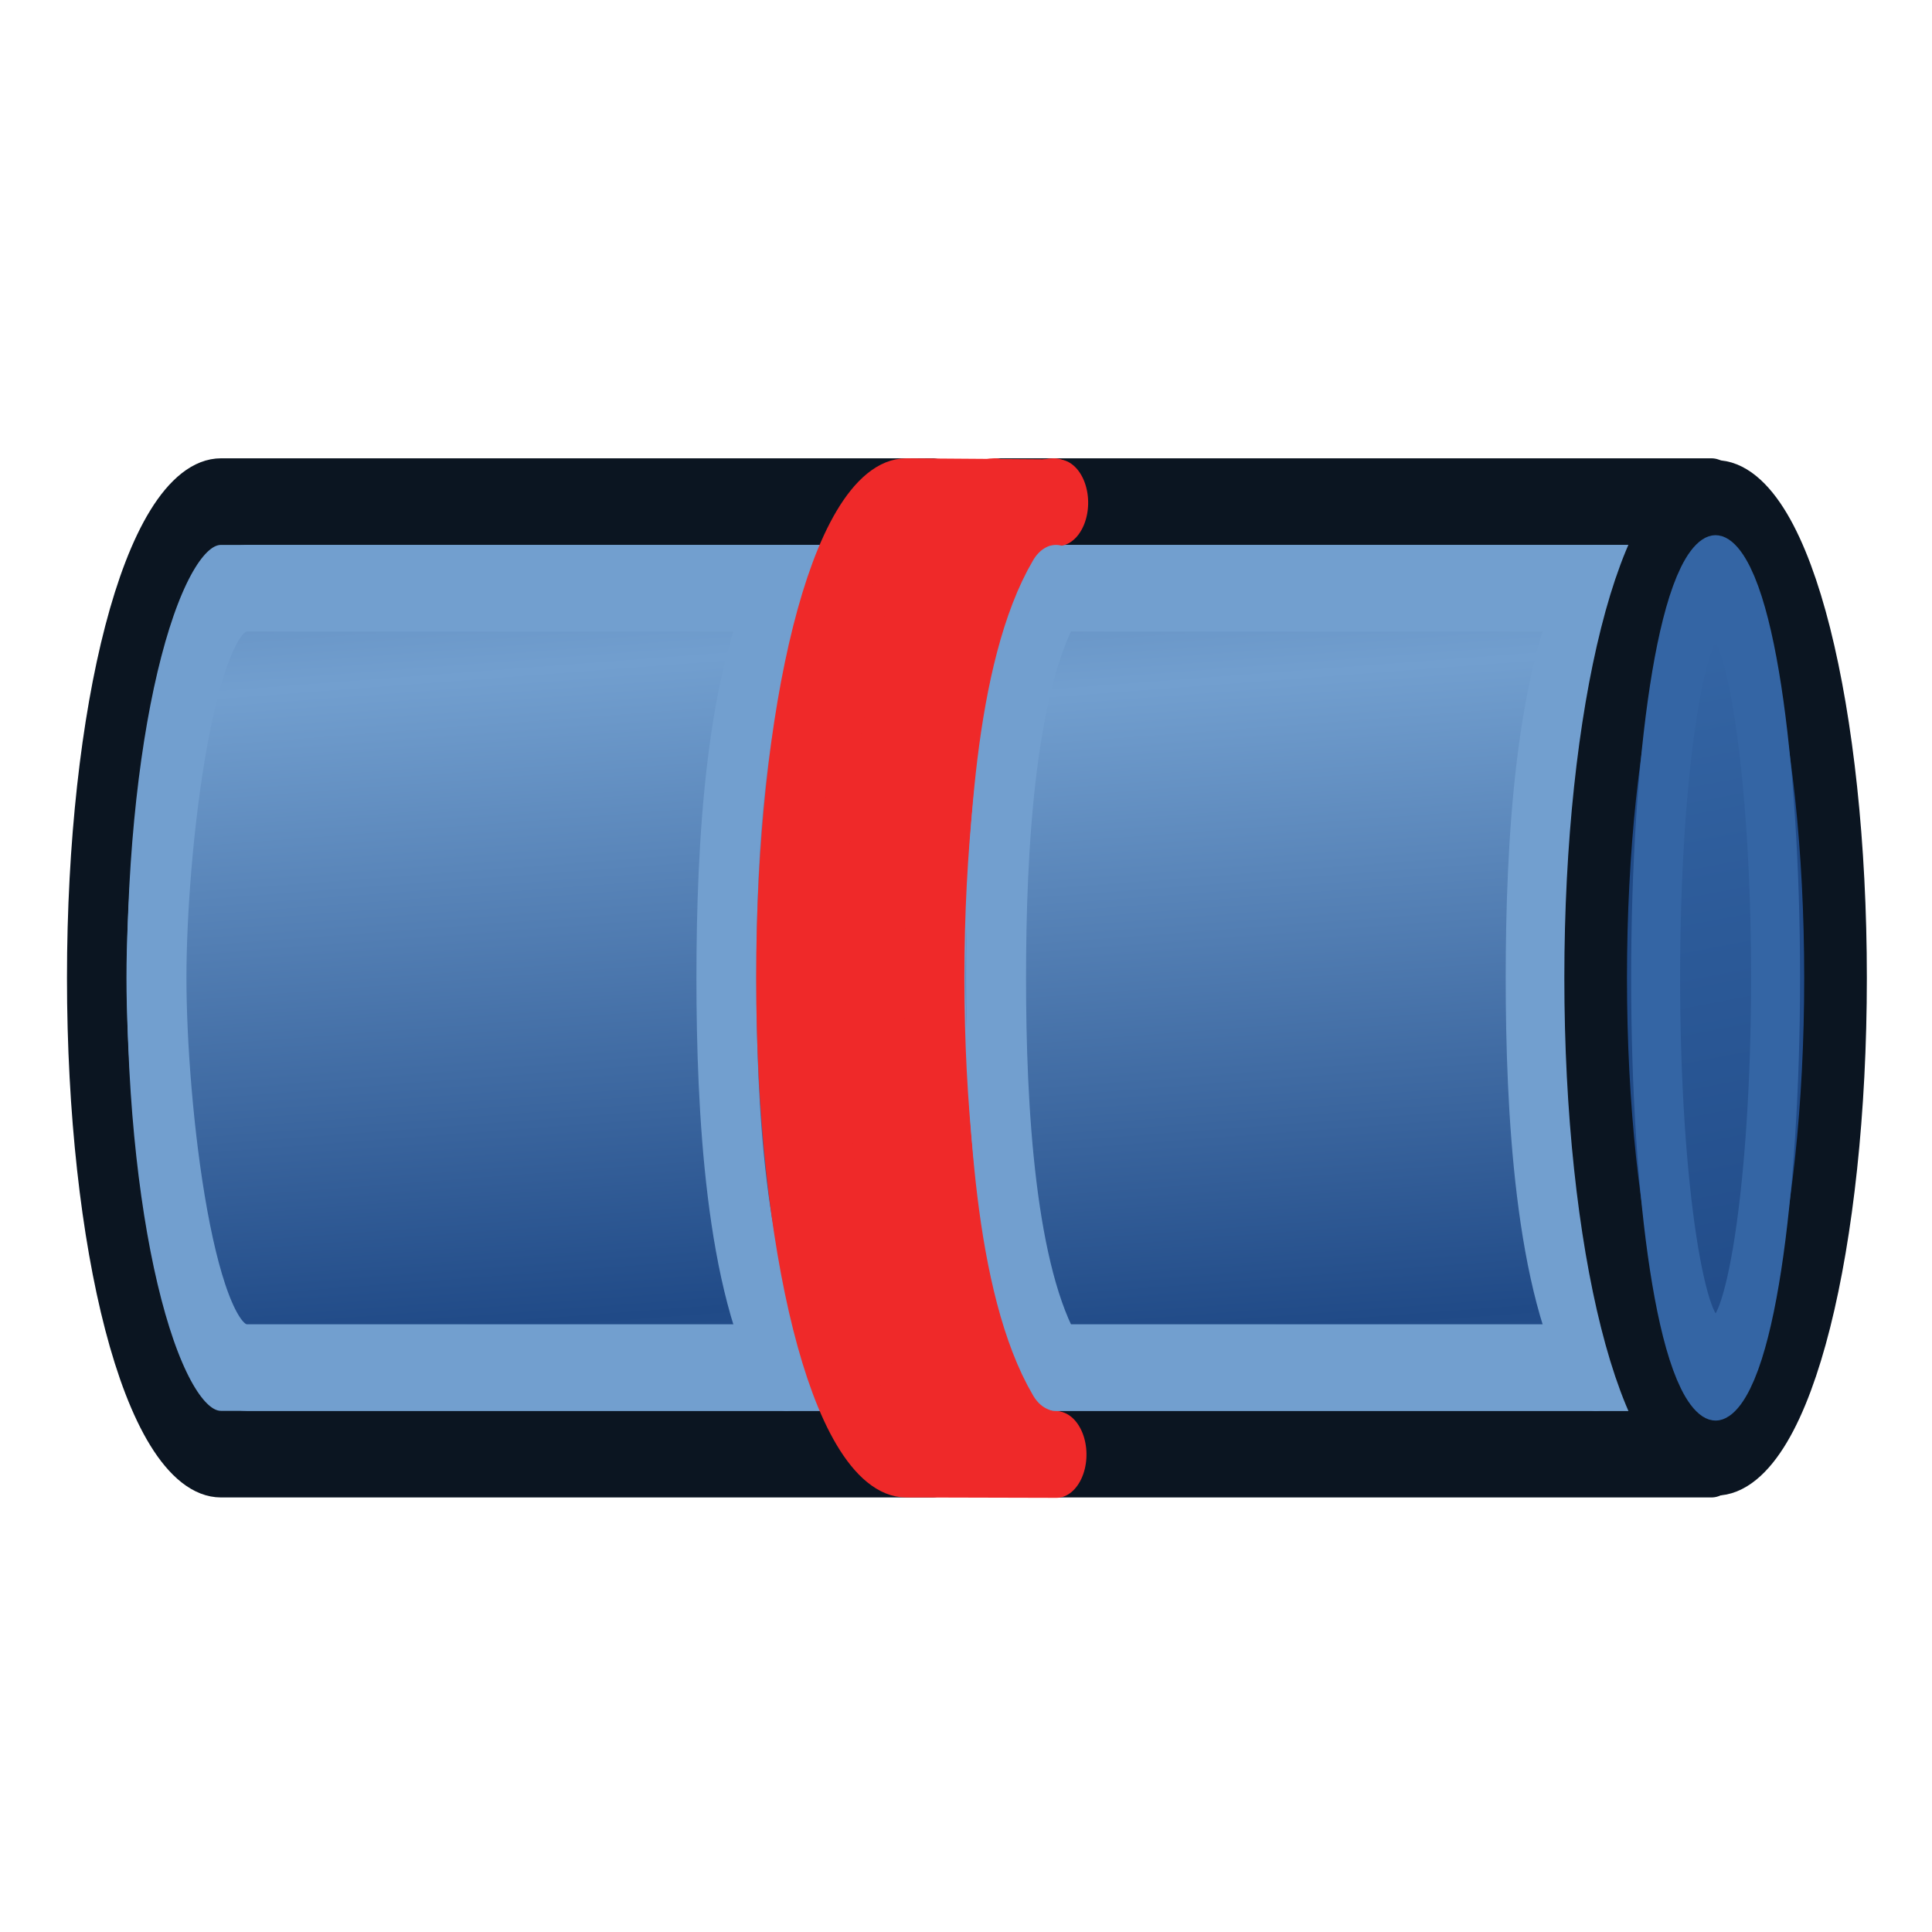
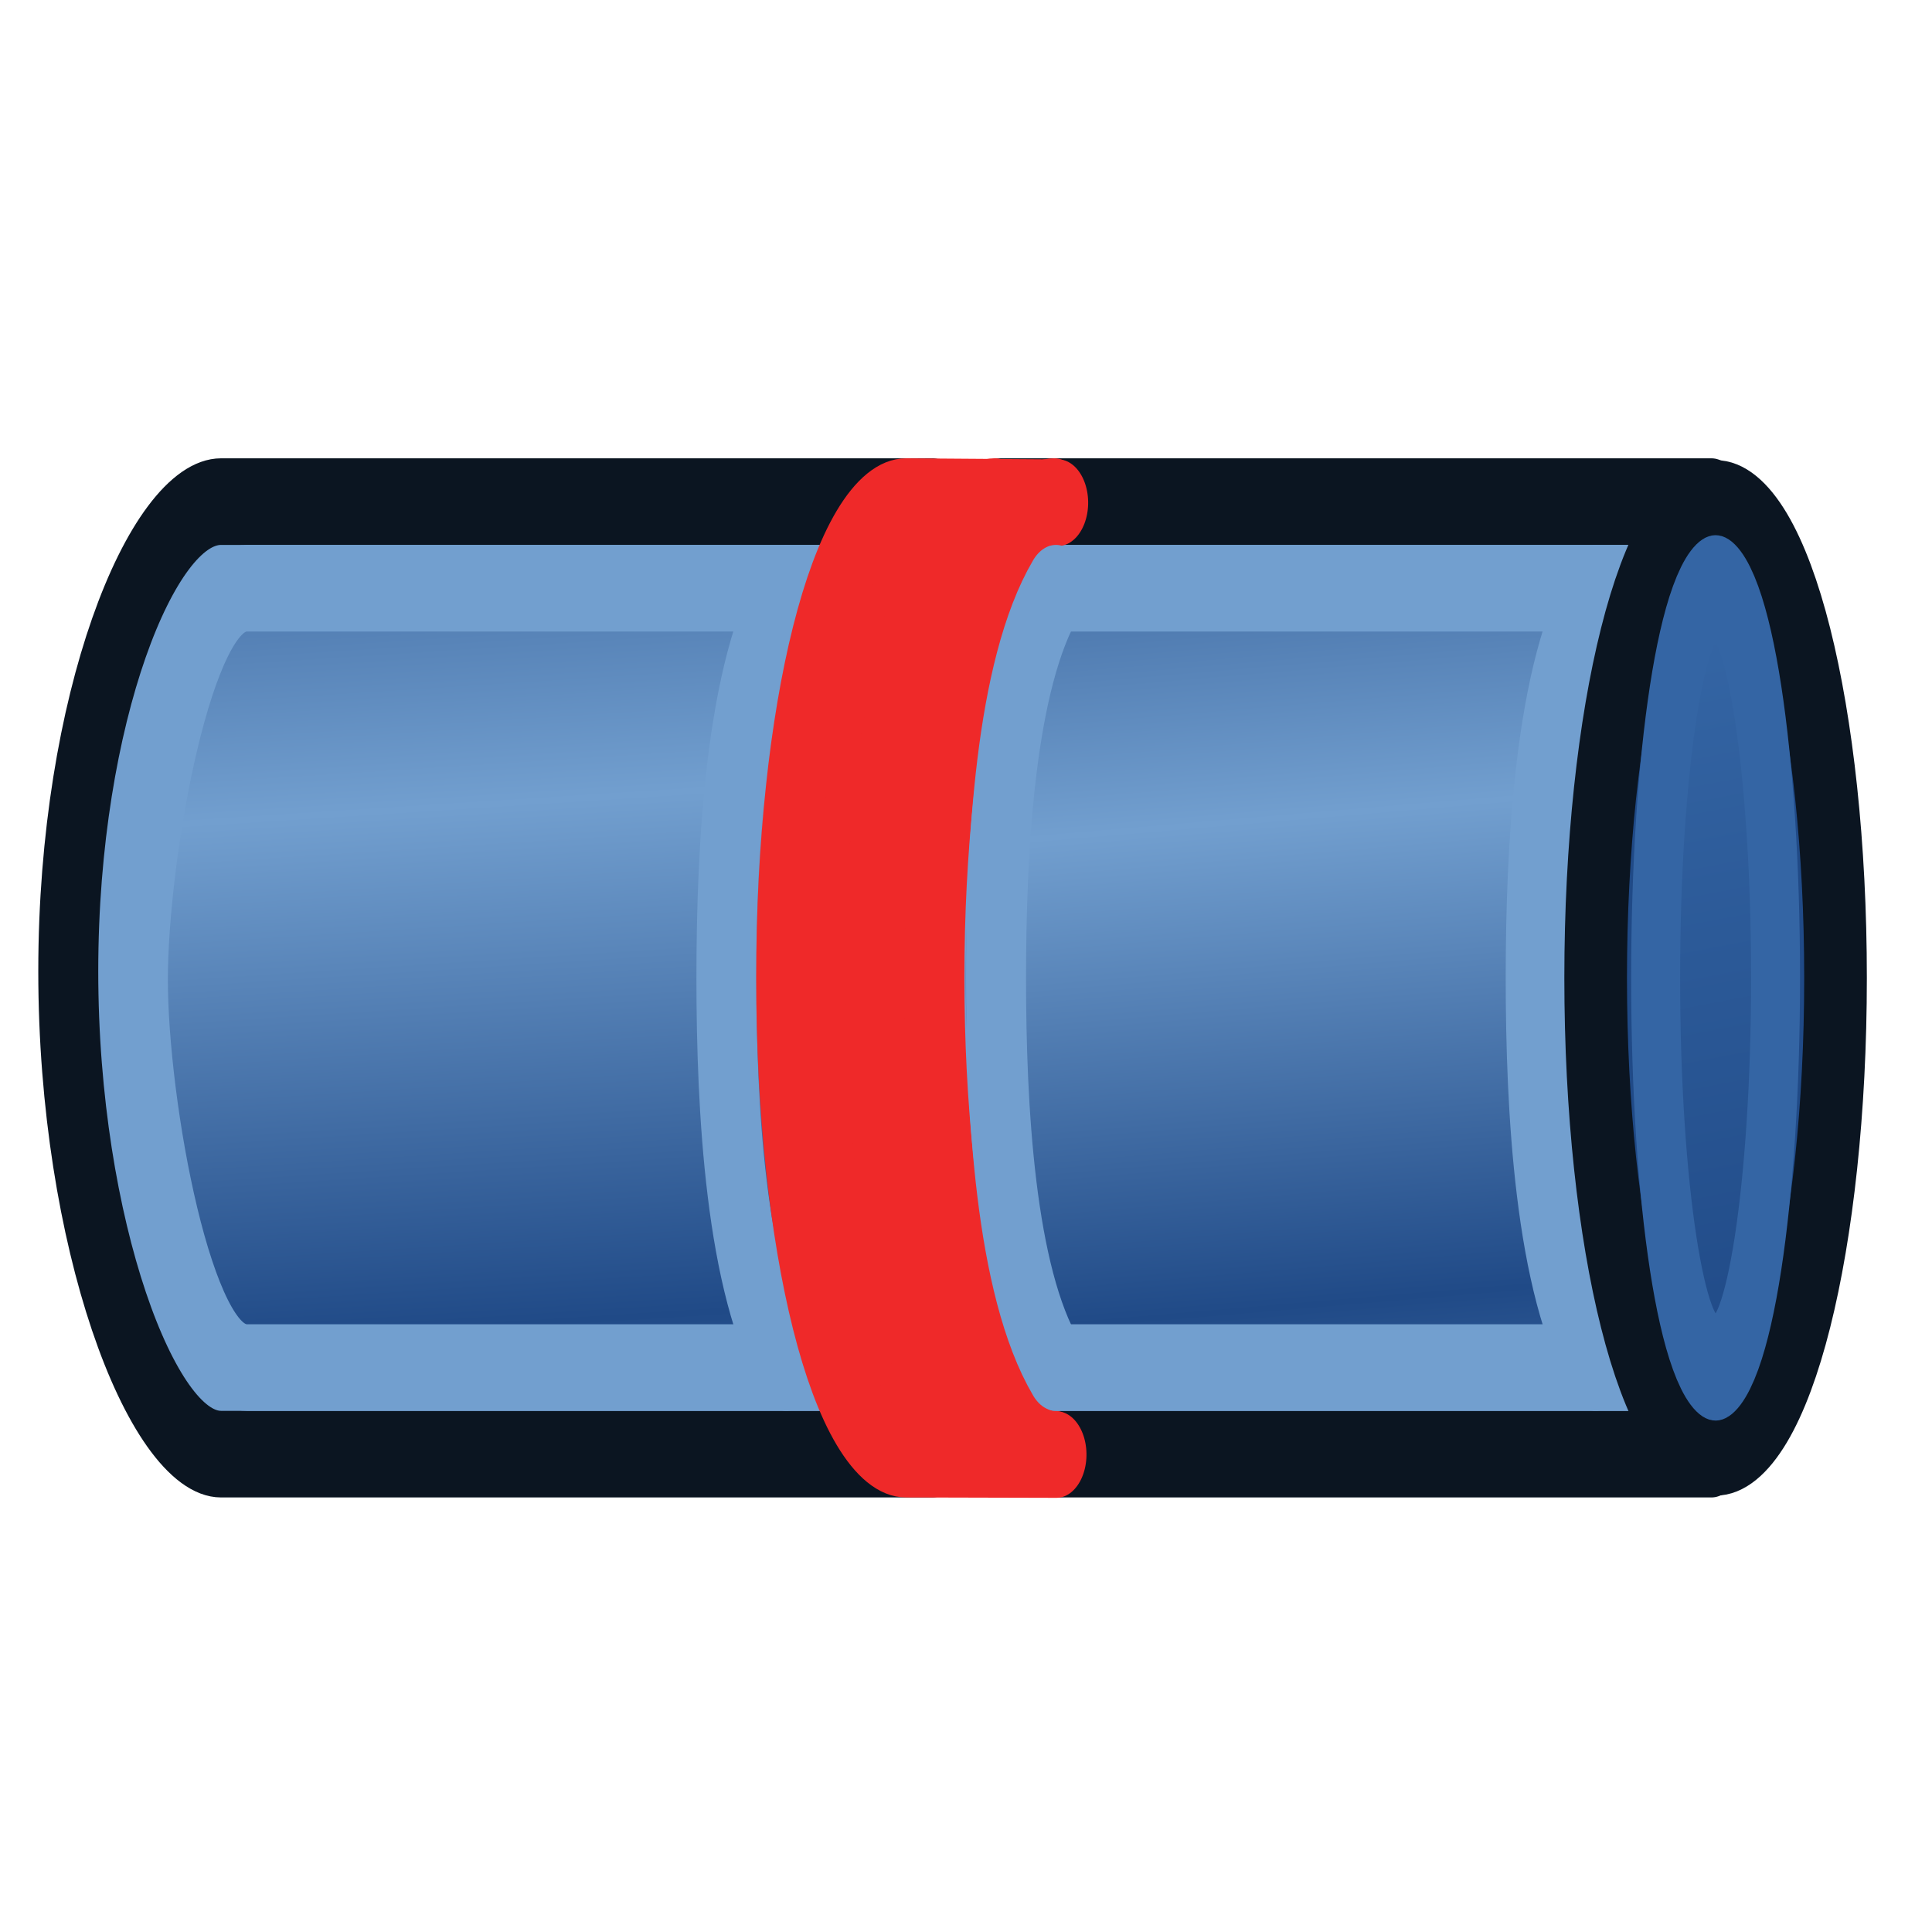
<svg xmlns="http://www.w3.org/2000/svg" xmlns:xlink="http://www.w3.org/1999/xlink" width="64px" height="64px" id="svg2980" version="1.1">
  <defs id="defs2982">
    <linearGradient id="linearGradient4113">
      <stop style="stop-color:#204a87;stop-opacity:1" offset="0" id="stop4115" />
      <stop style="stop-color:#3465a4;stop-opacity:1" offset="1" id="stop4117" />
    </linearGradient>
    <linearGradient id="linearGradient3864">
      <stop id="stop3866" offset="0" style="stop-color:#71b2f8;stop-opacity:1;" />
      <stop id="stop3868" offset="1" style="stop-color:#002795;stop-opacity:1;" />
    </linearGradient>
    <linearGradient id="linearGradient3377">
      <stop id="stop3379" offset="0" style="stop-color:#faff2b;stop-opacity:1;" />
      <stop id="stop3381" offset="1" style="stop-color:#ffaa00;stop-opacity:1;" />
    </linearGradient>
    <radialGradient xlink:href="#linearGradient3377" id="radialGradient3701" gradientUnits="userSpaceOnUse" cx="84.883" cy="77.043" fx="84.883" fy="77.043" r="19.467" gradientTransform="matrix(2.849242,1.258512,-0.4040415,0.9147407,-125.8413,-100.258)" />
    <linearGradient id="linearGradient3007">
      <stop id="stop3009" offset="0" style="stop-color:#faff2b;stop-opacity:1;" />
      <stop id="stop3011" offset="1" style="stop-color:#ffaa00;stop-opacity:1;" />
    </linearGradient>
    <linearGradient id="linearGradient3377-6">
      <stop id="stop3379-2" offset="0" style="stop-color:#00afff;stop-opacity:1;" />
      <stop id="stop3381-4" offset="1" style="stop-color:#0034ff;stop-opacity:1;" />
    </linearGradient>
    <radialGradient r="19.467" fy="77.043" fx="84.883" cy="77.043" cx="84.883" gradientTransform="matrix(2.849242,1.258512,-0.4040415,0.9147407,-125.8413,-100.258)" gradientUnits="userSpaceOnUse" id="radialGradient3017-8" xlink:href="#linearGradient3377-6" />
    <linearGradient id="linearGradient3835">
      <stop id="stop3837" offset="0" style="stop-color:#faff2b;stop-opacity:1;" />
      <stop id="stop3839" offset="1" style="stop-color:#ffaa00;stop-opacity:1;" />
    </linearGradient>
    <linearGradient id="linearGradient3377-2">
      <stop id="stop3379-7" offset="0" style="stop-color:#faff2b;stop-opacity:1;" />
      <stop id="stop3381-8" offset="1" style="stop-color:#ffaa00;stop-opacity:1;" />
    </linearGradient>
    <radialGradient r="19.467" fy="77.043" fx="84.883" cy="77.043" cx="84.883" gradientTransform="matrix(2.849242,1.258512,-0.4040415,0.9147407,-125.8413,-100.258)" gradientUnits="userSpaceOnUse" id="radialGradient3017-6" xlink:href="#linearGradient3377-2" />
    <linearGradient id="linearGradient3835-1">
      <stop id="stop3837-0" offset="0" style="stop-color:#faff2b;stop-opacity:1;" />
      <stop id="stop3839-9" offset="1" style="stop-color:#ffaa00;stop-opacity:1;" />
    </linearGradient>
    <linearGradient id="linearGradient4032">
      <stop style="stop-color:#71b2f8;stop-opacity:1;" offset="0" id="stop4034" />
      <stop style="stop-color:#002795;stop-opacity:1;" offset="1" id="stop4036" />
    </linearGradient>
    <radialGradient xlink:href="#linearGradient4032" id="radialGradient4114" gradientUnits="userSpaceOnUse" gradientTransform="matrix(0.1903683,-0.6138636,1.99853,-0.190928,-47.1332,165.4556)" cx="113.502" cy="65.849" fx="113.502" fy="65.849" r="19.467" />
    <linearGradient id="linearGradient3171">
      <stop style="stop-color:#71b2f8;stop-opacity:1;" offset="0" id="stop3173" />
      <stop style="stop-color:#002795;stop-opacity:1;" offset="1" id="stop3175" />
    </linearGradient>
    <linearGradient id="linearGradient4032-7">
      <stop style="stop-color:#71b2f8;stop-opacity:1;" offset="0" id="stop4034-3" />
      <stop style="stop-color:#002795;stop-opacity:1;" offset="1" id="stop4036-6" />
    </linearGradient>
    <radialGradient xlink:href="#linearGradient4032-7" id="radialGradient4114-3" gradientUnits="userSpaceOnUse" gradientTransform="matrix(0.1903683,-0.6138636,1.99853,-0.190928,-47.1332,165.4556)" cx="113.502" cy="65.849" fx="113.502" fy="65.849" r="19.467" />
    <linearGradient id="linearGradient3171-9">
      <stop style="stop-color:#71b2f8;stop-opacity:1;" offset="0" id="stop3173-7" />
      <stop style="stop-color:#002795;stop-opacity:1;" offset="1" id="stop3175-5" />
    </linearGradient>
    <linearGradient id="linearGradient4032-8">
      <stop style="stop-color:#71b2f8;stop-opacity:1;" offset="0" id="stop4034-4" />
      <stop style="stop-color:#002795;stop-opacity:1;" offset="1" id="stop4036-3" />
    </linearGradient>
    <radialGradient xlink:href="#linearGradient4032-8" id="radialGradient4114-9" gradientUnits="userSpaceOnUse" gradientTransform="matrix(0.1903683,-0.6138636,1.99853,-0.190928,-47.1332,165.4556)" cx="113.502" cy="65.849" fx="113.502" fy="65.849" r="19.467" />
    <linearGradient id="linearGradient3171-1">
      <stop style="stop-color:#71b2f8;stop-opacity:1;" offset="0" id="stop3173-0" />
      <stop style="stop-color:#002795;stop-opacity:1;" offset="1" id="stop3175-3" />
    </linearGradient>
    <linearGradient id="linearGradient4032-0">
      <stop style="stop-color:#71b2f8;stop-opacity:1;" offset="0" id="stop4034-37" />
      <stop style="stop-color:#002795;stop-opacity:1;" offset="1" id="stop4036-1" />
    </linearGradient>
    <radialGradient xlink:href="#linearGradient4032-0" id="radialGradient3703" gradientUnits="userSpaceOnUse" cx="132.705" cy="90.193" fx="132.705" fy="90.193" r="19.467" gradientTransform="matrix(-0.08162339,1.394907,-1.157257,-0.2696337,245.2277,-105.4436)" />
    <linearGradient id="linearGradient3284">
      <stop style="stop-color:#71b2f8;stop-opacity:1;" offset="0" id="stop3286" />
      <stop style="stop-color:#002795;stop-opacity:1;" offset="1" id="stop3288" />
    </linearGradient>
    <linearGradient xlink:href="#linearGradient3193" id="linearGradient3191" x1="11.758" y1="27.364" x2="21.166" y2="55.146" gradientUnits="userSpaceOnUse" gradientTransform="matrix(-0.999956,0.00937982,-0.00937982,-0.999956,39.60823,75.666)" />
    <linearGradient id="linearGradient3193">
      <stop id="stop3195" offset="0" style="stop-color:#68ff00;stop-opacity:1;" />
      <stop id="stop3197" offset="1" style="stop-color:#078b00;stop-opacity:1;" />
    </linearGradient>
    <linearGradient id="linearGradient4032-0-8">
      <stop style="stop-color:#71b2f8;stop-opacity:1;" offset="0" id="stop4034-37-2" />
      <stop style="stop-color:#002795;stop-opacity:1;" offset="1" id="stop4036-1-3" />
    </linearGradient>
    <radialGradient r="19.467" fy="90.193" fx="132.705" cy="90.193" cx="132.705" gradientTransform="matrix(-0.08162339,1.394907,-1.157257,-0.2696337,245.2277,-105.4436)" gradientUnits="userSpaceOnUse" id="radialGradient3294" xlink:href="#linearGradient4032-0-8" />
    <linearGradient id="linearGradient4199">
      <stop style="stop-color:#71b2f8;stop-opacity:1;" offset="0" id="stop4201" />
      <stop style="stop-color:#002795;stop-opacity:1;" offset="1" id="stop4203" />
    </linearGradient>
-     <linearGradient xlink:href="#linearGradient3801-6-7" id="linearGradient3807-3-6" x1="75.545" y1="35.867" x2="108.273" y2="37.8" gradientUnits="userSpaceOnUse" spreadMethod="reflect" gradientTransform="matrix(0.4583334,0,0,0.5172414,-34.625,-0.5517265)" />
+     <linearGradient xlink:href="#linearGradient3801-6-7" id="linearGradient3807-3-6" x1="76.508" y1="37.099" x2="101.052" y2="38.724" gradientUnits="userSpaceOnUse" spreadMethod="reflect" gradientTransform="matrix(0.4583334,0,0,0.5172414,-34.625,-0.5517265)" />
    <linearGradient id="linearGradient3801-6-7">
      <stop style="stop-color:#204a87;stop-opacity:1" offset="0" id="stop3803-7-5" />
      <stop style="stop-color:#729fcf;stop-opacity:1" offset="1" id="stop3805-5-3" />
    </linearGradient>
-     <linearGradient xlink:href="#linearGradient3801-6-7-6" id="linearGradient3807-3-6-3" x1="75.545" y1="37.831" x2="108.273" y2="39.764" gradientUnits="userSpaceOnUse" spreadMethod="reflect" gradientTransform="matrix(0.4583334,0,0,0.5172414,-34.625,25.4324)" />
+     <linearGradient xlink:href="#linearGradient3801-6-7-6" id="linearGradient3807-3-6-3" x1="75.545" y1="37.831" x2="101.774" y2="39.148" gradientUnits="userSpaceOnUse" spreadMethod="reflect" gradientTransform="matrix(0.4583334,0,0,0.5172414,-34.625,25.4324)" />
    <linearGradient id="linearGradient3801-6-7-6">
      <stop style="stop-color:#204a87;stop-opacity:1" offset="0" id="stop3803-7-5-7" />
      <stop style="stop-color:#729fcf;stop-opacity:1" offset="1" id="stop3805-5-3-5" />
    </linearGradient>
    <linearGradient xlink:href="#linearGradient4113" id="linearGradient4119" x1="-56" y1="21.5" x2="-16.333" y2="25" gradientUnits="userSpaceOnUse" />
  </defs>
  <g id="layer1">
    <g id="g3760-8" transform="matrix(0.3980009,0,0,0.493381,18.71021,-4.578477)" />
    <g transform="matrix(0,-1,-1,0,62,40)" id="g3205-5">
      <g id="g4225" transform="matrix(1.434269,0,0,0.993244,-3.867745,0.2024761)">
-         <path style="fill:#729fcf;stroke:#0b1521;stroke-width:2;stroke-linecap:round;stroke-linejoin:round;stroke-miterlimit:4.5;stroke-dashoffset:20.4;stroke-opacity:1" d="m 19,54.846 c 0,2.285 -4.925,4.138 -11,4.138 C 1.925,58.984 -3,57.132 -3,54.846 l -1e-6,-23.724 22,0 z" id="path2994-3-3-6-3" />
-         <path style="fill:url(#linearGradient3807-3-6-3);fill-opacity:1;stroke:#729fcf;stroke-width:2;stroke-linecap:round;stroke-linejoin:round;stroke-miterlimit:4.5;stroke-dashoffset:20.4;stroke-opacity:1" d="M 17,53.984 C 17,56.062 11,57 8,57 5,57 -1,56.062 -1,53.984 l -10e-7,-21.655 18,0 z" id="path2994-3-6-5-2-5" />
+         <path style="fill:#729fcf;stroke:#0b1521;stroke-width:2;stroke-linecap:round;stroke-linejoin:round;stroke-miterlimit:4.5;stroke-dashoffset:20.4;stroke-opacity:1" d="m 19,54.846 c 0,2.285 -4.769,5.095 -10.844,5.095 C 2.081,59.942 -3,57.132 -3,54.846 l -1e-6,-23.724 22,0 z" id="path2994-3-3-6-3" />
+         <path style="fill:url(#linearGradient3807-3-6-3);fill-opacity:1;stroke:#729fcf;stroke-width:2;stroke-linecap:round;stroke-linejoin:round;stroke-miterlimit:4.5;stroke-dashoffset:20.4;stroke-opacity:1" d="m 17,53.984 c 0,2.078 -6.039,3.635 -9.039,3.635 C 4.961,57.62 -1,56.062 -1,53.984 l -10e-7,-21.655 18,0 z" id="path2994-3-6-5-2-5" />
        <path style="fill:none;stroke:#729fcf;stroke-width:2;stroke-linecap:round;stroke-linejoin:round;stroke-miterlimit:4.5;stroke-dashoffset:20.4;stroke-opacity:1" d="m 17,35.991 c -2,1.701 -6,2 -9,2 -3,0 -7,-0.299 -9,-2" id="path2994-3-6-9-6-9-6" />
        <ellipse style="fill:#729fcf;stroke:#ef2929;stroke-width:3.656;stroke-linecap:round;stroke-linejoin:round;stroke-miterlimit:4.5;stroke-dasharray:none;stroke-dashoffset:20.4;stroke-opacity:1" id="path2994-2-1-2" transform="matrix(0.5238095,0,0,0.5714285,26.33334,16.5306)" cx="-35" cy="25" rx="21" ry="7" />
        <path style="fill:#729fcf;stroke:#0b1521;stroke-width:2;stroke-linecap:round;stroke-linejoin:round;stroke-miterlimit:4.5;stroke-dashoffset:20.4;stroke-opacity:1" d="m 19,28.862 c 0,2.285 -4.925,4.138 -11,4.138 C 1.925,33 -3,31.147 -3,28.862 l -1e-6,-23.724 22,0 z" id="path2994-3-3-6" />
        <path style="fill:url(#linearGradient3807-3-6);fill-opacity:1;stroke:#729fcf;stroke-width:2;stroke-linecap:round;stroke-linejoin:round;stroke-miterlimit:4.5;stroke-dashoffset:20.4;stroke-opacity:1" d="m 17,28 c 0,2.078 -6,3.016 -9,3.016 -3,0 -9,-0.938 -9,-3.016 l -10e-7,-21.655 18,0 z" id="path2994-3-6-5-2" />
        <path style="fill:none;stroke:#729fcf;stroke-width:2;stroke-linecap:round;stroke-linejoin:round;stroke-miterlimit:4.5;stroke-dashoffset:20.4;stroke-opacity:1" d="M 17,9 C 15,10.701 11,11 8,11 5,11 1,10.701 -1,9" id="path2994-3-6-9-6-9" />
        <ellipse style="fill:#204a87;stroke:#0b1521;stroke-width:3.656;stroke-linecap:round;stroke-linejoin:round;stroke-miterlimit:4.5;stroke-dasharray:none;stroke-dashoffset:20.4;stroke-opacity:1" id="path2994-2-1" transform="matrix(0.5238095,0,0,0.5714285,26.33334,-9.285713)" cx="-35" cy="25" rx="21" ry="7" />
        <path id="path2994-2-1-2-9" d="m 19,29.026 c 0,2.209 -4.925,4 -11,4 -6.075,0 -11,-1.791 -11,-4" style="fill:none;stroke:#ef2929;stroke-width:2;stroke-linecap:round;stroke-linejoin:round;stroke-miterlimit:4.5;stroke-dashoffset:20.4;stroke-opacity:1" />
        <path id="path2994-2-1-2-9-1" d="m 19,27.054 c 0,2.209 -4.925,4 -11,4 -6.075,0 -11,-1.791 -11,-4" style="fill:none;stroke:#ef2929;stroke-width:2;stroke-linecap:round;stroke-linejoin:round;stroke-miterlimit:4.5;stroke-dashoffset:20.4;stroke-opacity:1" />
        <path id="path2994-2-1-2-9-2" d="m 18.975,26.926 0.025,5.072 c 0,2.209 -4.925,4 -11,4 -6.075,0 -11,-1.791 -11,-4 l -0.009,-5.016" style="fill:none;stroke:#ef2929;stroke-width:2;stroke-linecap:round;stroke-linejoin:round;stroke-miterlimit:4.5;stroke-dashoffset:20.4;stroke-opacity:1" />
        <path style="fill:none;stroke:#729fcf;stroke-width:2;stroke-linecap:round;stroke-linejoin:round;stroke-miterlimit:4.5;stroke-dashoffset:20.4;stroke-opacity:1" d="m 17,26.998 c -2,1.701 -6,2 -9,2 -3,0 -7,-0.299 -9,-2" id="path2994-3-6-9-6-9-6-7" />
        <ellipse style="fill:url(#linearGradient4119);fill-opacity:1;stroke:#3465a4;stroke-width:5.715;stroke-linecap:round;stroke-linejoin:round;stroke-miterlimit:4.5;stroke-dasharray:none;stroke-dashoffset:20.4;stroke-opacity:1" id="path2994-2-1-0" transform="matrix(0.4285714,0,0,0.2857143,23,-2.142857)" cx="-35" cy="25" rx="21" ry="7" />
      </g>
    </g>
  </g>
</svg>
